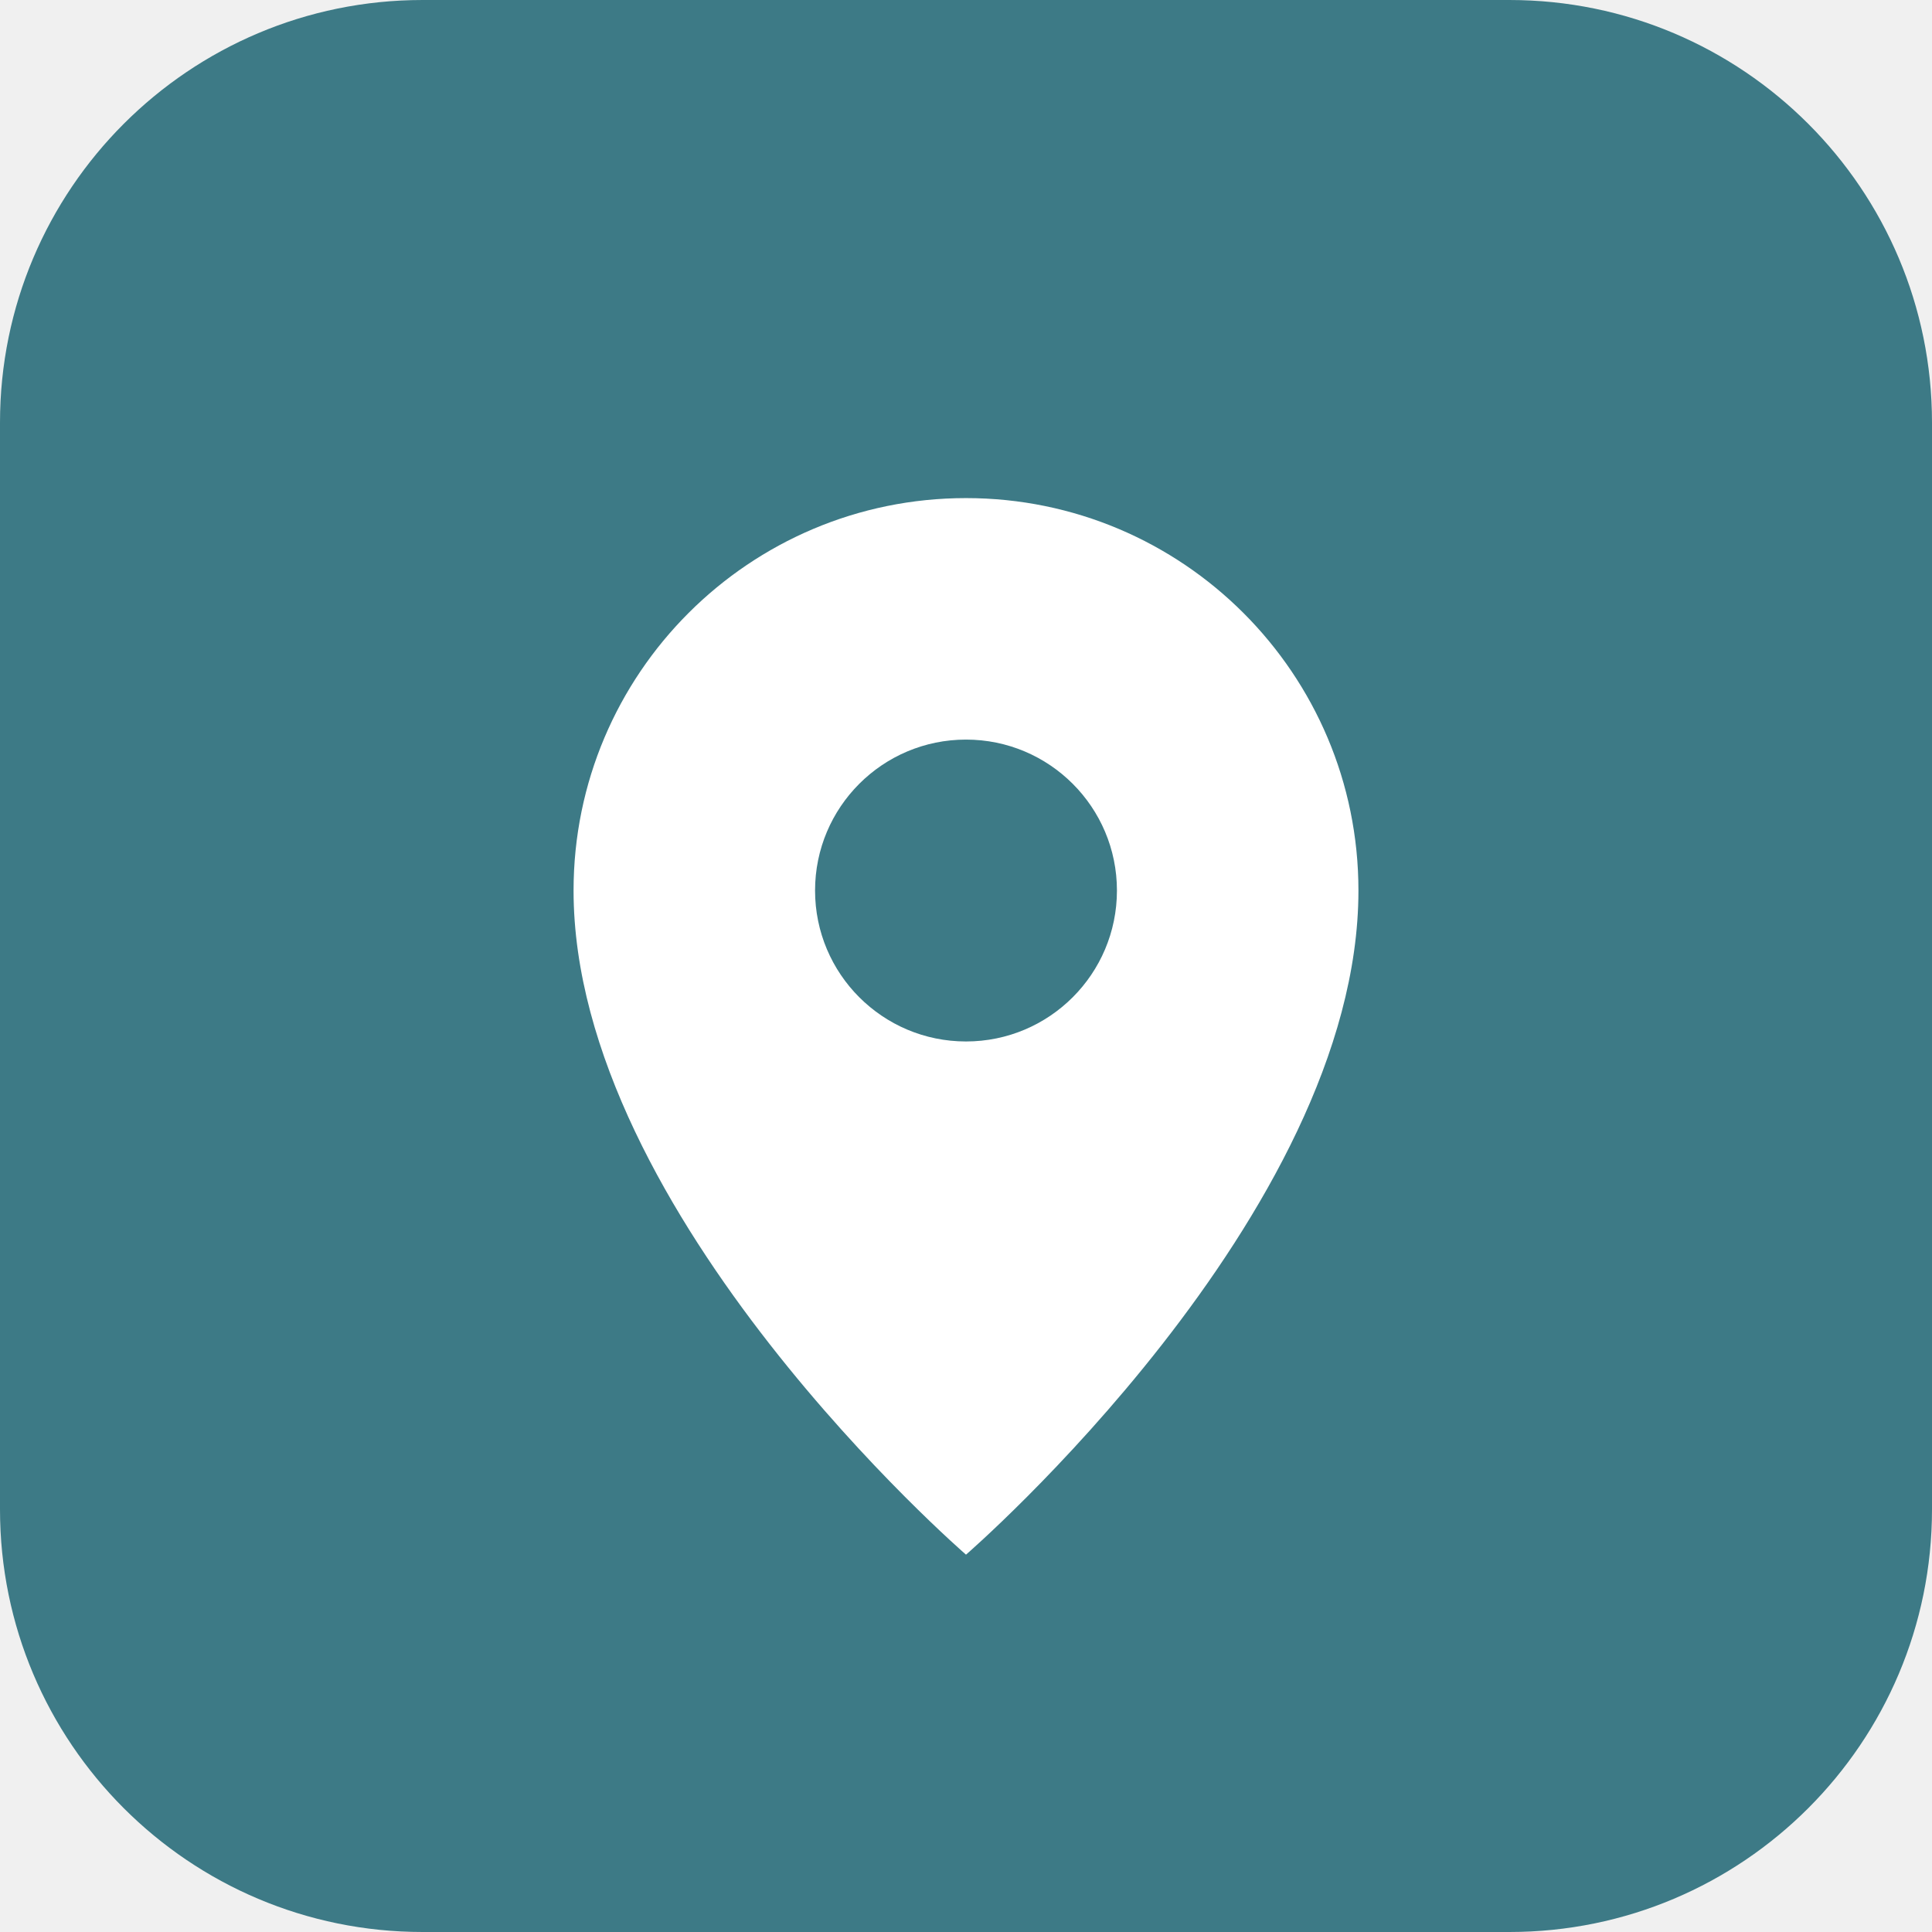
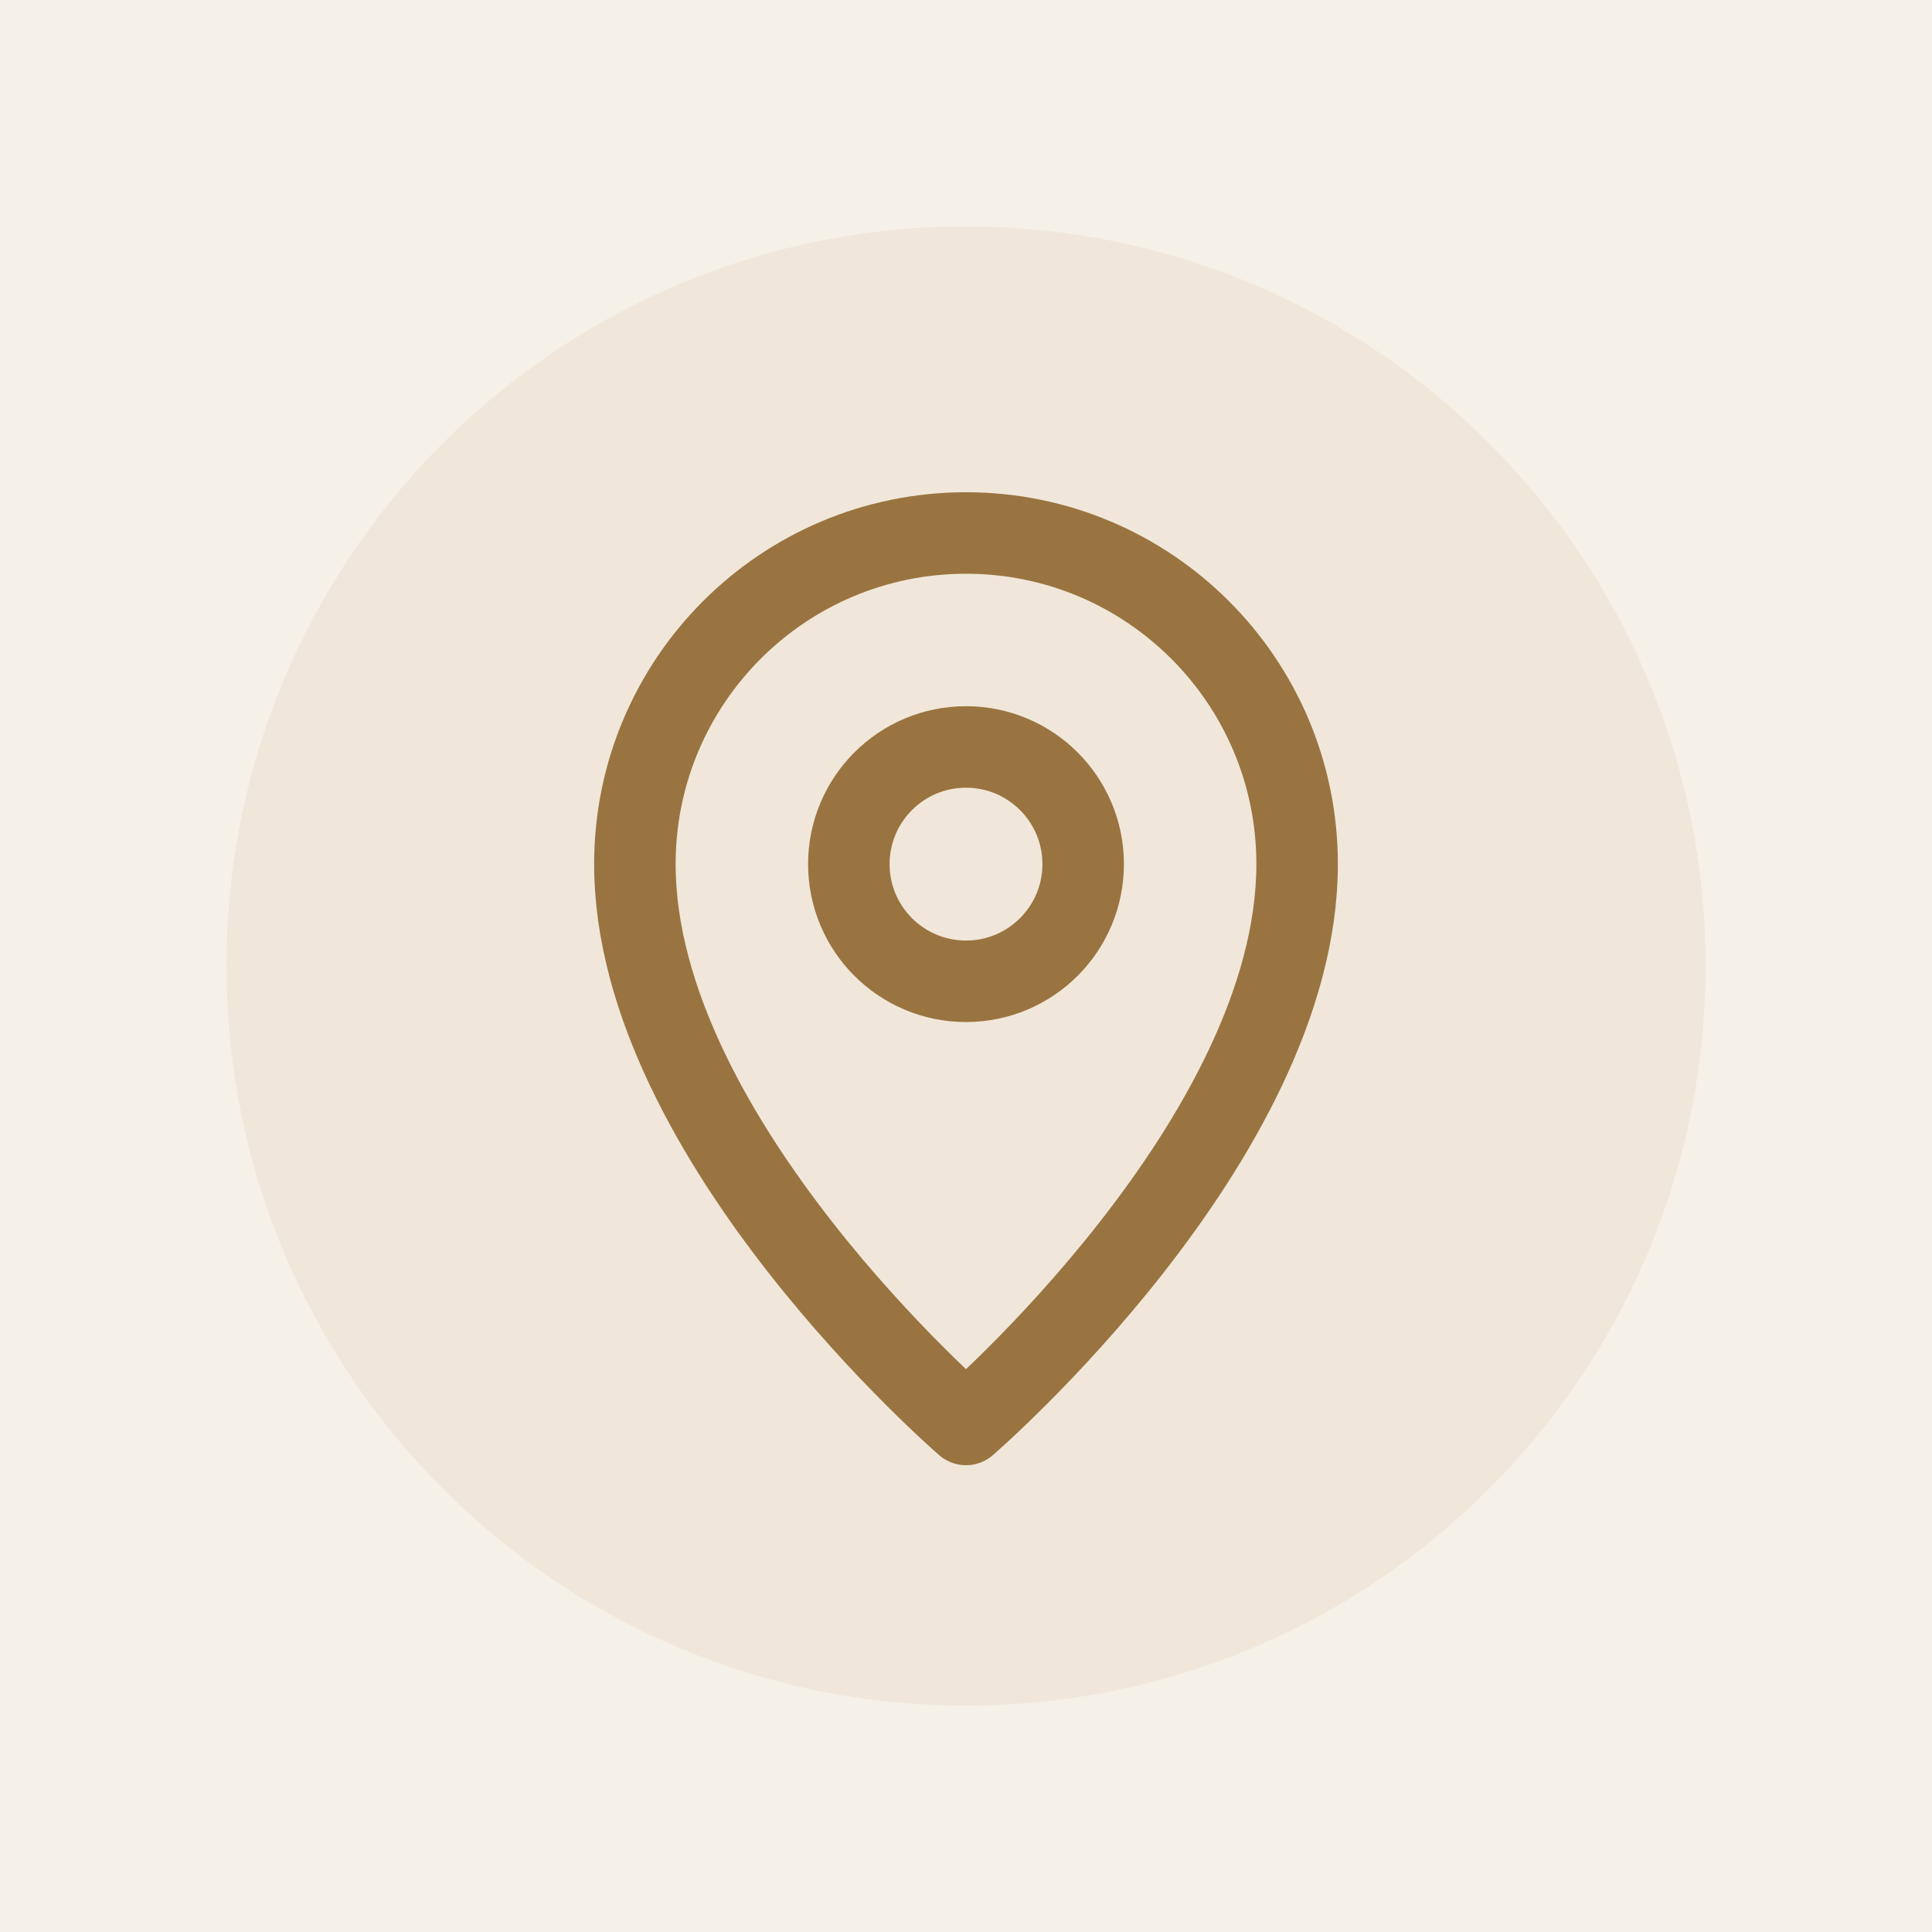
<svg xmlns="http://www.w3.org/2000/svg" viewBox="0 0 512 512">
-   <rect width="512" height="512" rx="112" fill="#3D7A86" />
-   <path d="M256 412s-104-90-104-176a104 104 0 0 1 208 0c0 86-104 176-104 176z" fill="#fff" />
-   <circle cx="256" cy="236" r="40" fill="#3D7A86" />
+   <rect width="512" height="512" fill="#F5F1E9" />
+   <circle cx="256" cy="256" r="196" fill="#F0E7DA" />
+   <g transform="translate(94 94) scale(13.5)" fill="none" stroke="#9A7440" stroke-width="1.6" stroke-linecap="round" stroke-linejoin="round">
+     <path d="M12 21s-6.5-5.6-6.5-11a6.5 6.5 0 0 1 13 0C18.5 15.4 12 21 12 21z" />
+     <circle cx="12" cy="10" r="2.3" />
+   </g>
</svg>
